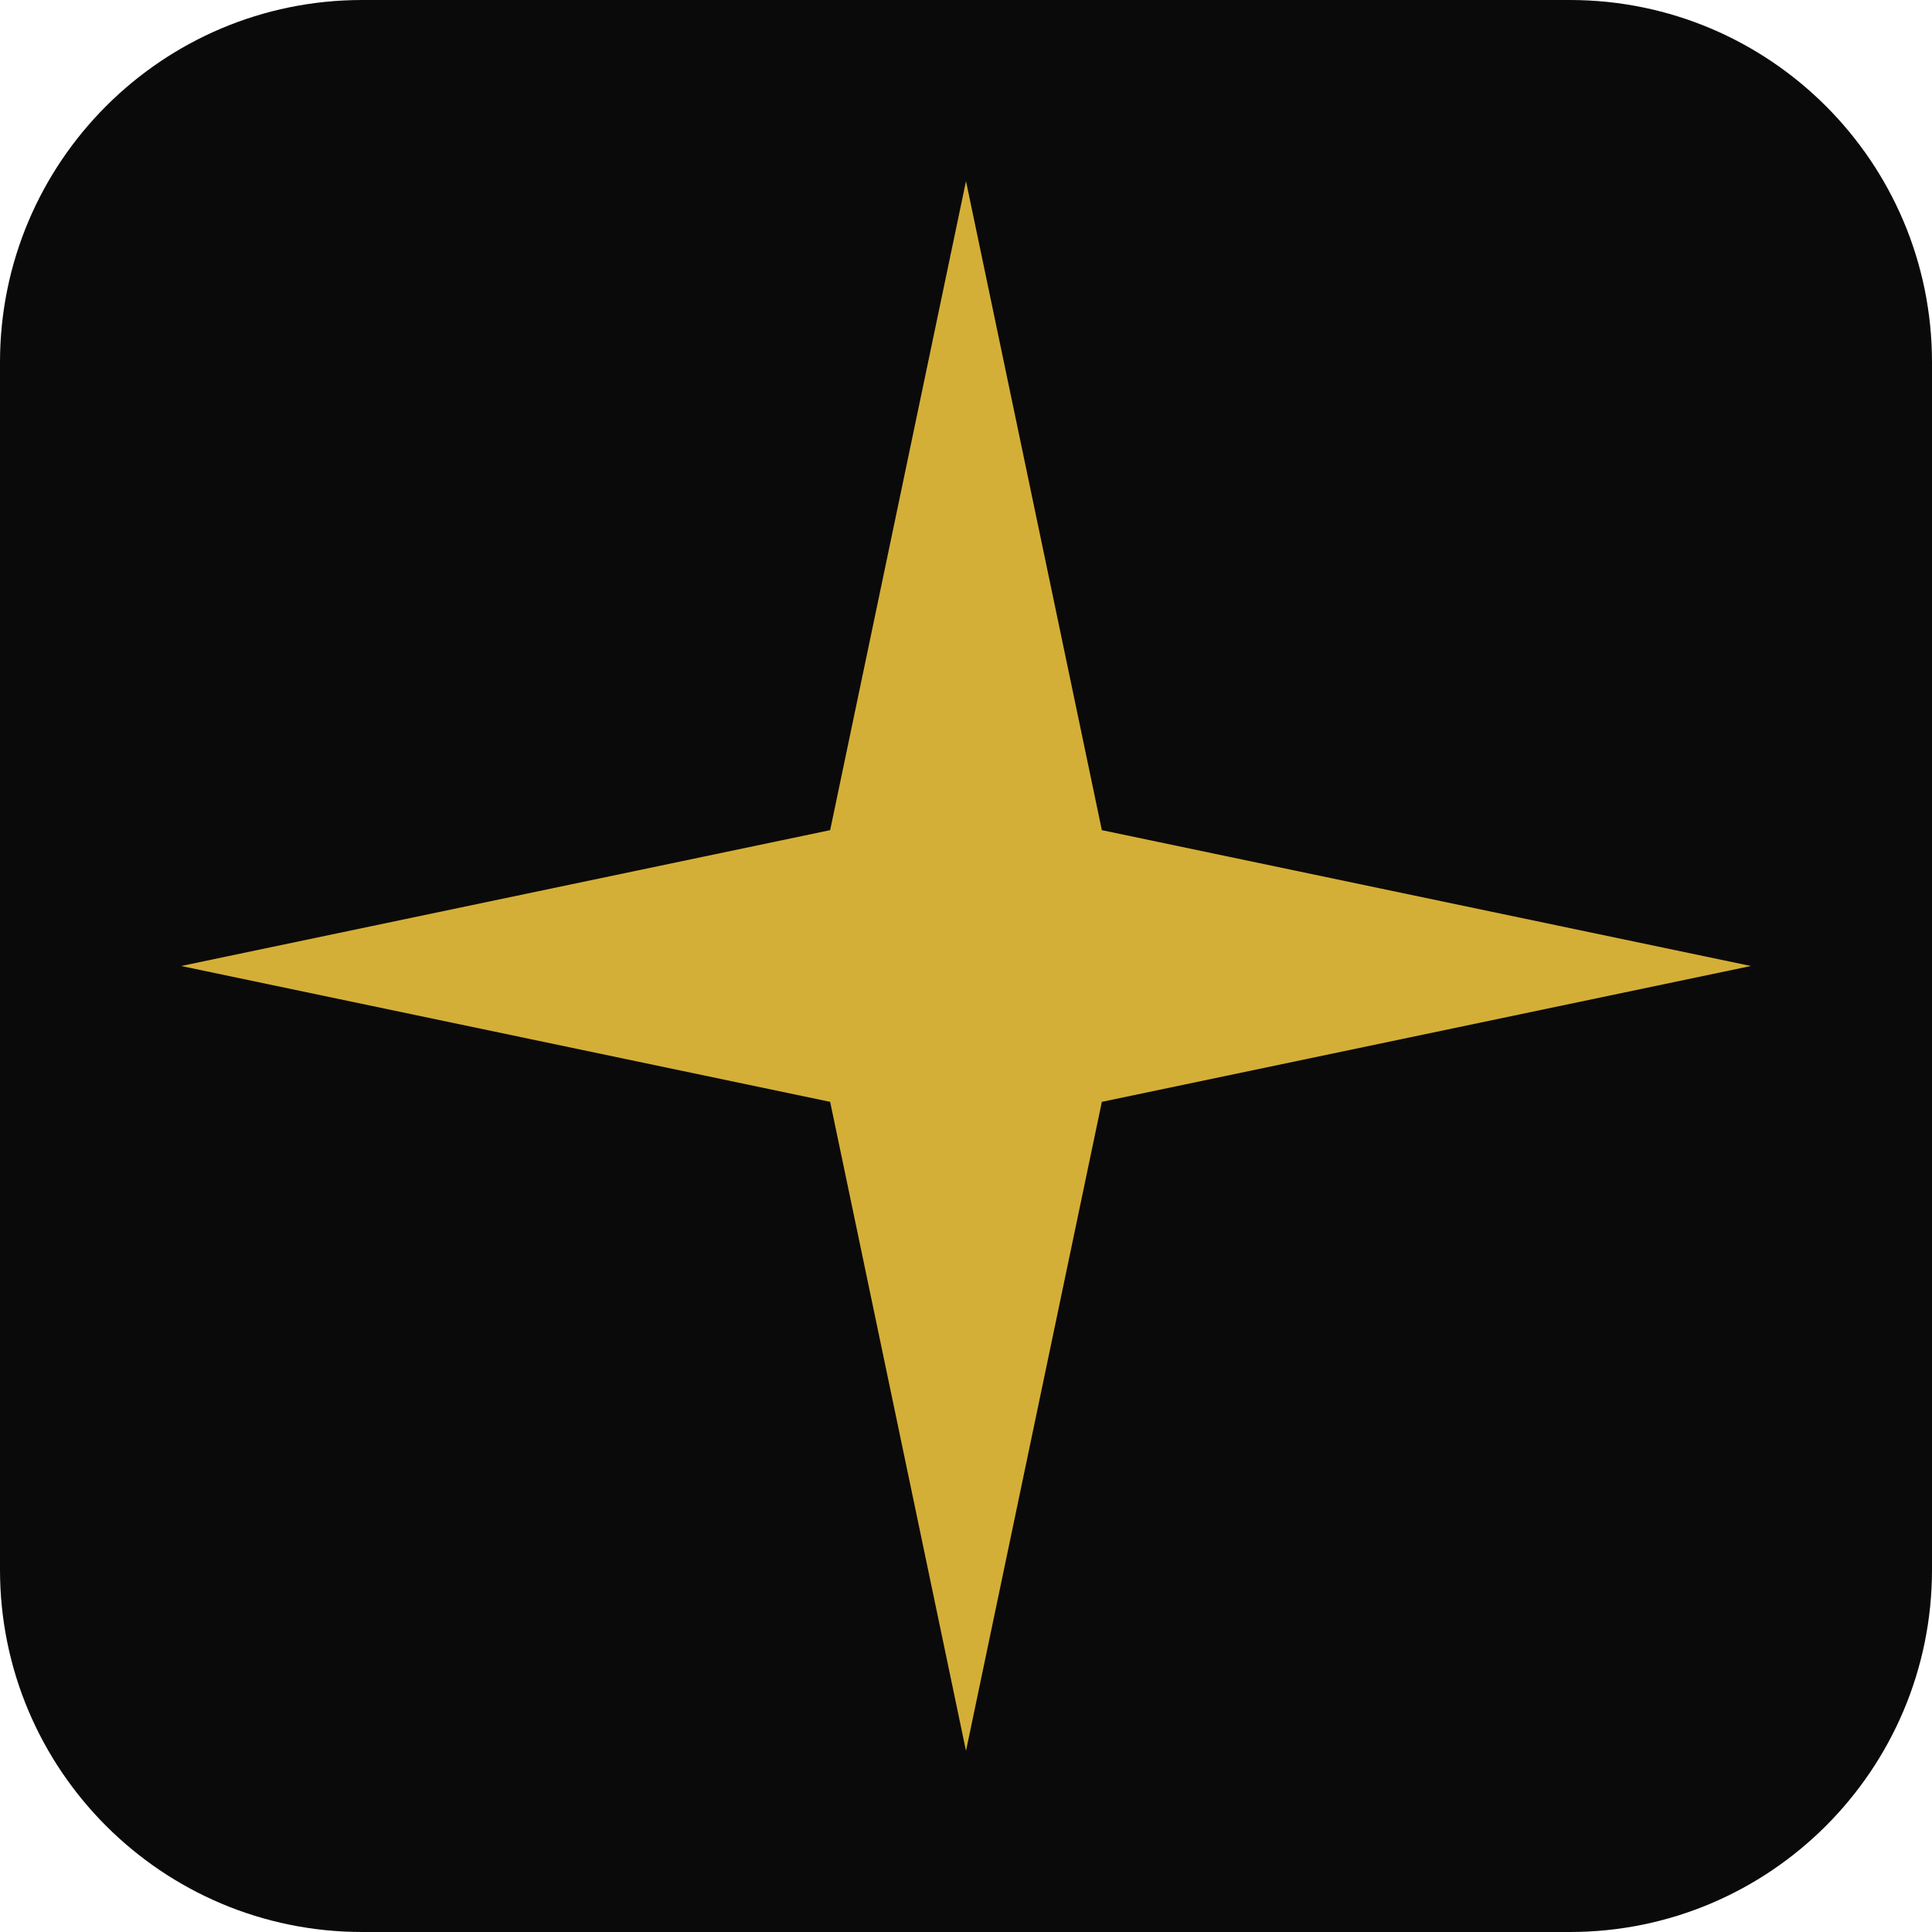
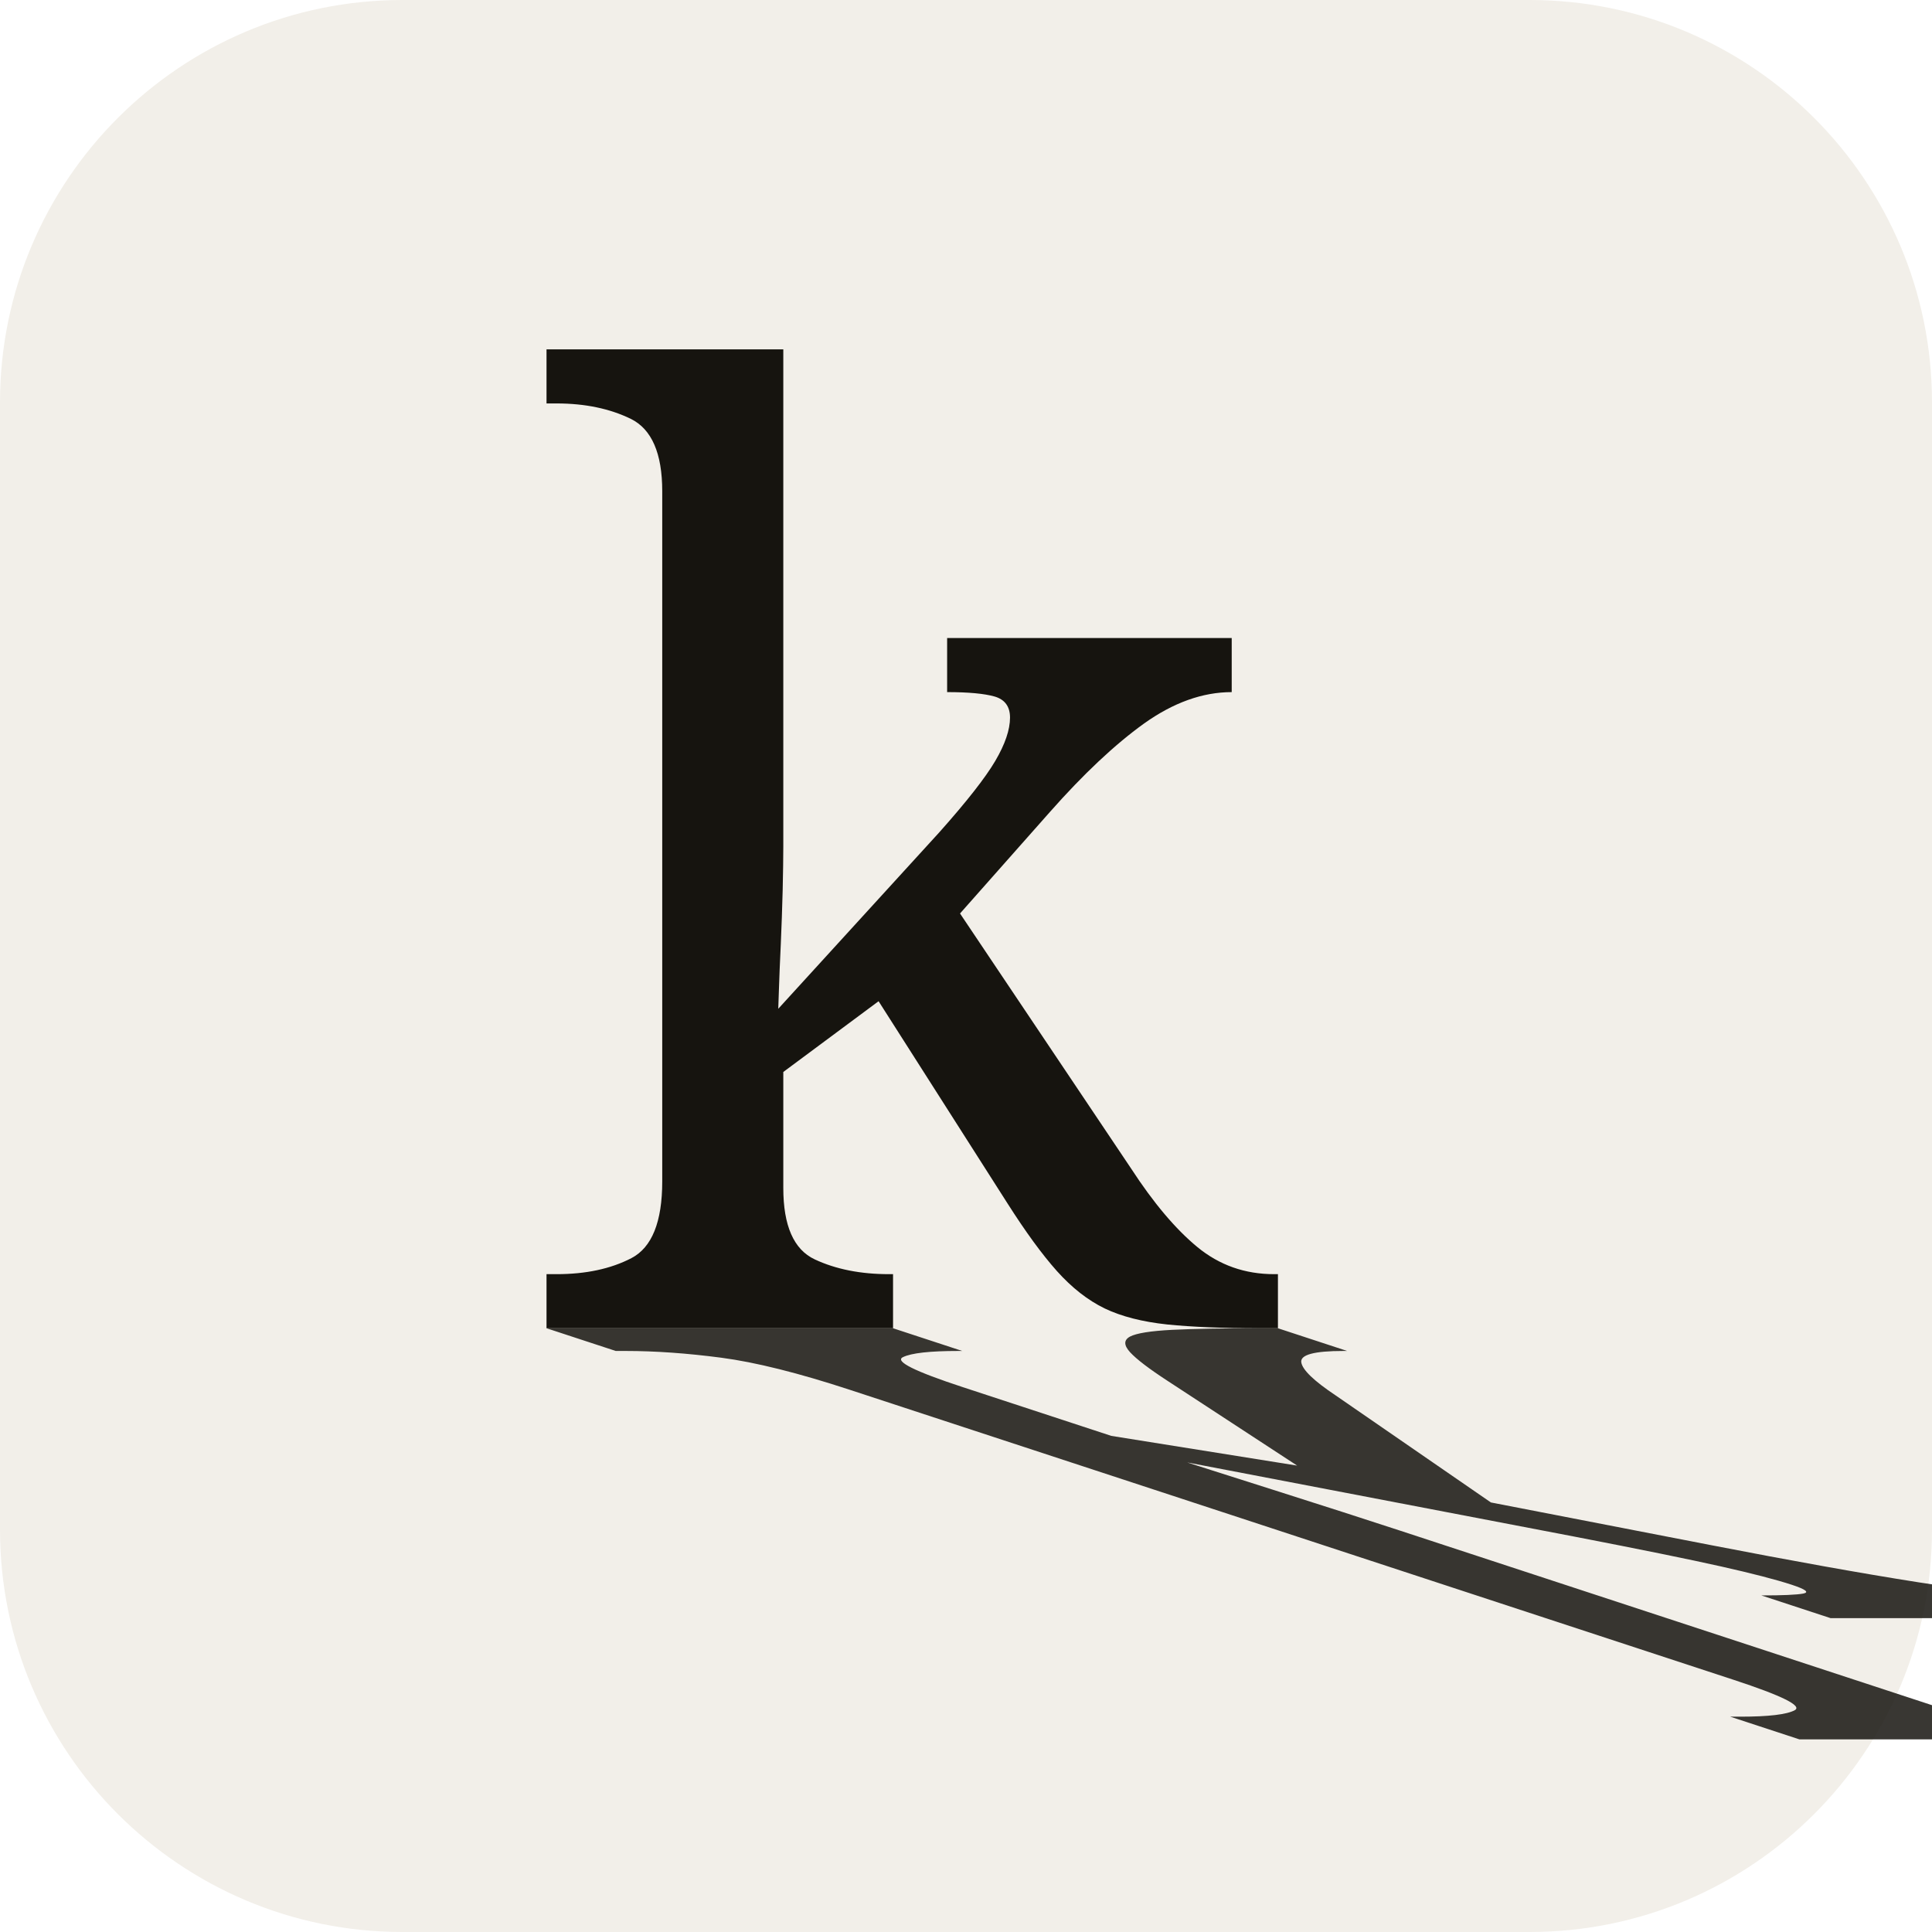
- <svg xmlns="http://www.w3.org/2000/svg" viewBox="0 0 64 64">
-   <rect width="64" height="64" rx="12" fill="#0b0a0a" />
-   <path d="M32 6 36.5 27.5 58 32 36.5 36.5 32 58 27.5 36.5 6 32 27.5 27.5Z" fill="#d4af37" />
+ <svg xmlns="http://www.w3.org/2000/svg" viewBox="0 0 96 96">
+   <rect width="96" height="96" rx="20" fill="#f2efe9" />
+   <text x="26" y="66" font-family="Instrument Serif, Georgia, serif" font-size="64" fill="#16140f">k</text>
+   <text x="26" y="66" font-family="Instrument Serif, Georgia, serif" font-size="64" fill="#16140f" opacity=".85" transform="translate(0 66) scale(1 -0.42) skewX(-52) translate(0 -66)">k</text>
</svg>
